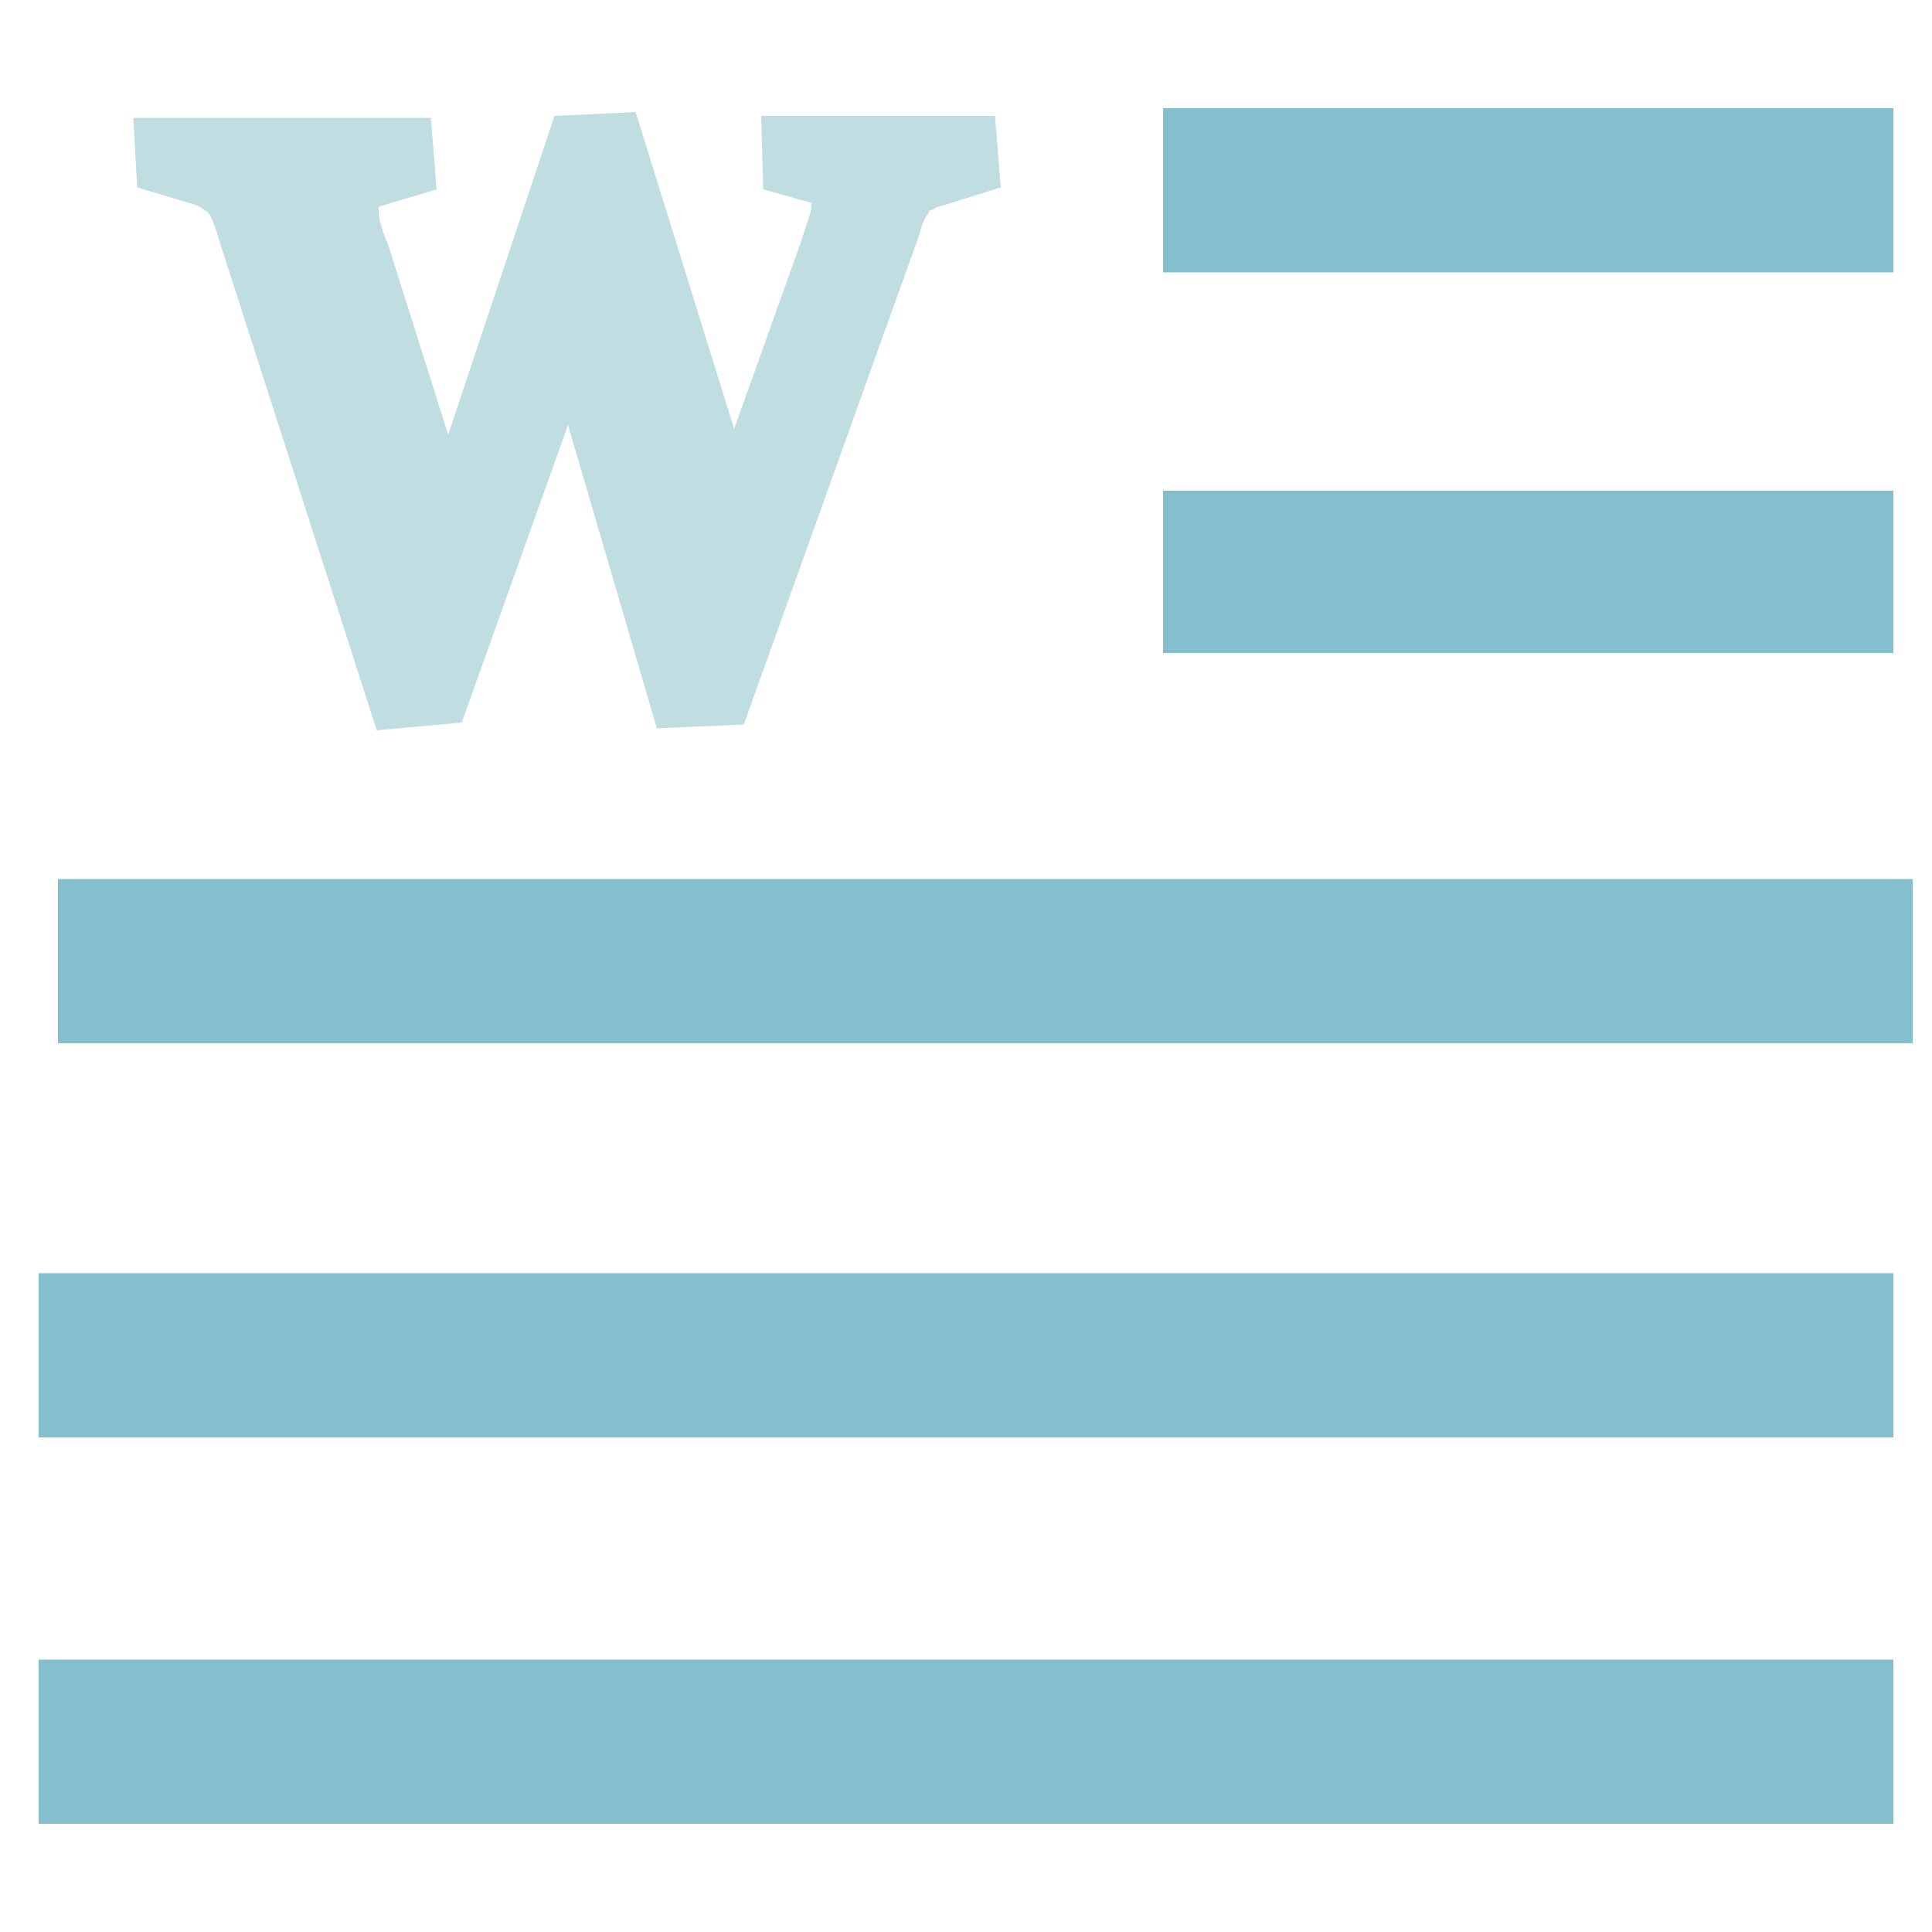
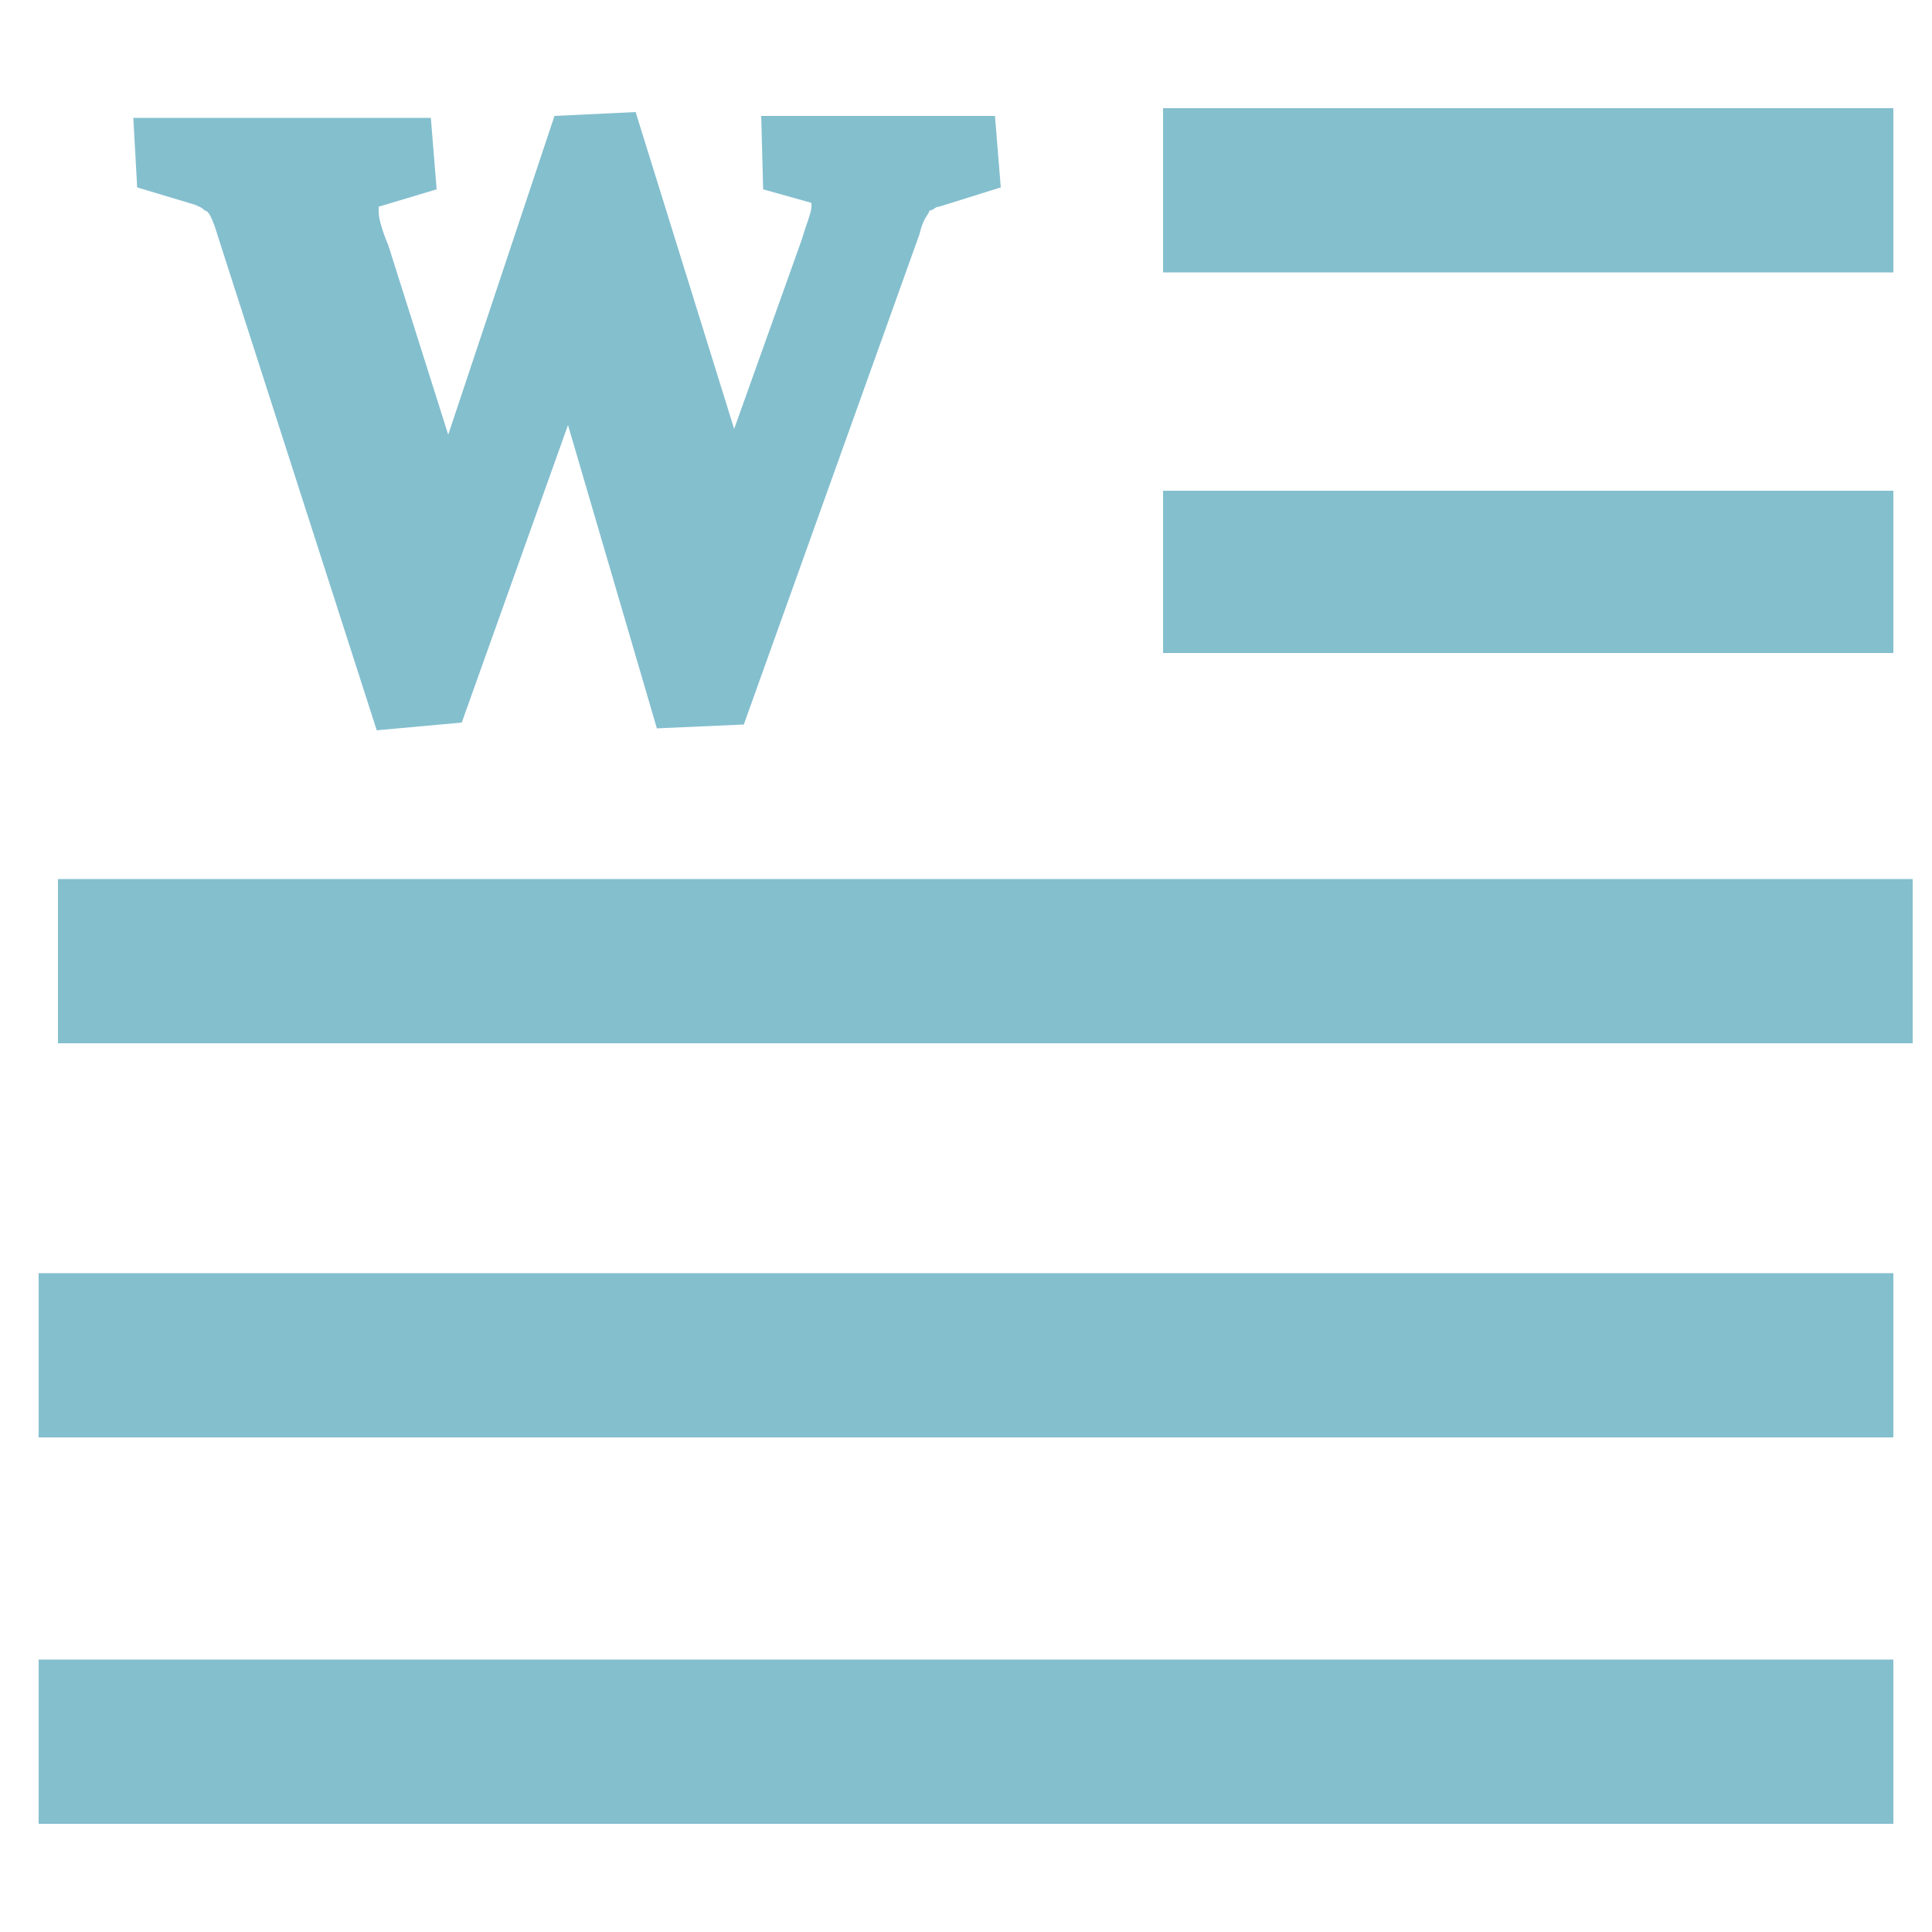
<svg xmlns="http://www.w3.org/2000/svg" id="Layer_1" viewBox="0 0 100 100">
  <style>.st0{fill:#84bfce;stroke:#84bfce;stroke-width:3;stroke-miterlimit:10}</style>
-   <path class="st0" d="M61.7 7.1h34.8v5.5H61.7zm0 19.8h34.8v5.4H61.7zM3.5 67.4h93v5.5h-93zm0 20h93v5.5h-93z" />
-   <path d="M19.5 37.8l-8.2-25.5c-.3-1-.5-1.4-.7-1.4-.2-.2-.3-.2-.5-.3l-3-.9-.2-3.6h15.4l.3 3.7-3 .9v.3c0 .3.2 1 .5 1.7l3.1 9.8L28.7 6l4.2-.2L38 22.2l3.5-9.8c.2-.7.5-1.4.5-1.7v-.2l-2.5-.7-.1-3.8h12.1l.3 3.7-3.2 1c-.2 0-.3.2-.5.2 0 .2-.3.3-.5 1.2l-9.1 25.4-4.5.2L29.4 22l-5.5 15.4-4.4.4z" fill="#c0dee2" />
-   <path class="st0" d="M4.5 47h93v5.5h-93z" />
+   <path class="st0" d="M61.7 7.1h34.8v5.5H61.7V7.1zm0 19.8h34.8v5.4H61.7v-5.4zM3.5 67.4h93v5.5h-93v-5.5zm0 20h93v5.5h-93v-5.5z" />
+   <path d="M19.5 37.8l-8.2-25.5c-.3-1-.5-1.4-.7-1.4-.2-.2-.3-.2-.5-.3l-3-.9-.2-3.6h15.4l.3 3.7-3 .9v.3c0 .3.2 1 .5 1.7l3.1 9.8L28.7 6l4.2-.2L38 22.2l3.5-9.8c.2-.7.5-1.4.5-1.7v-.2l-2.5-.7-.1-3.8h12.1l.3 3.7-3.2 1c-.2 0-.3.2-.5.2 0 .2-.3.3-.5 1.2l-9.1 25.4-4.5.2L29.4 22l-5.5 15.4-4.4.4z" fill="#84bfce" />
+   <path class="st0" d="M4.5 47h93v5.5h-93V47z" />
</svg>
